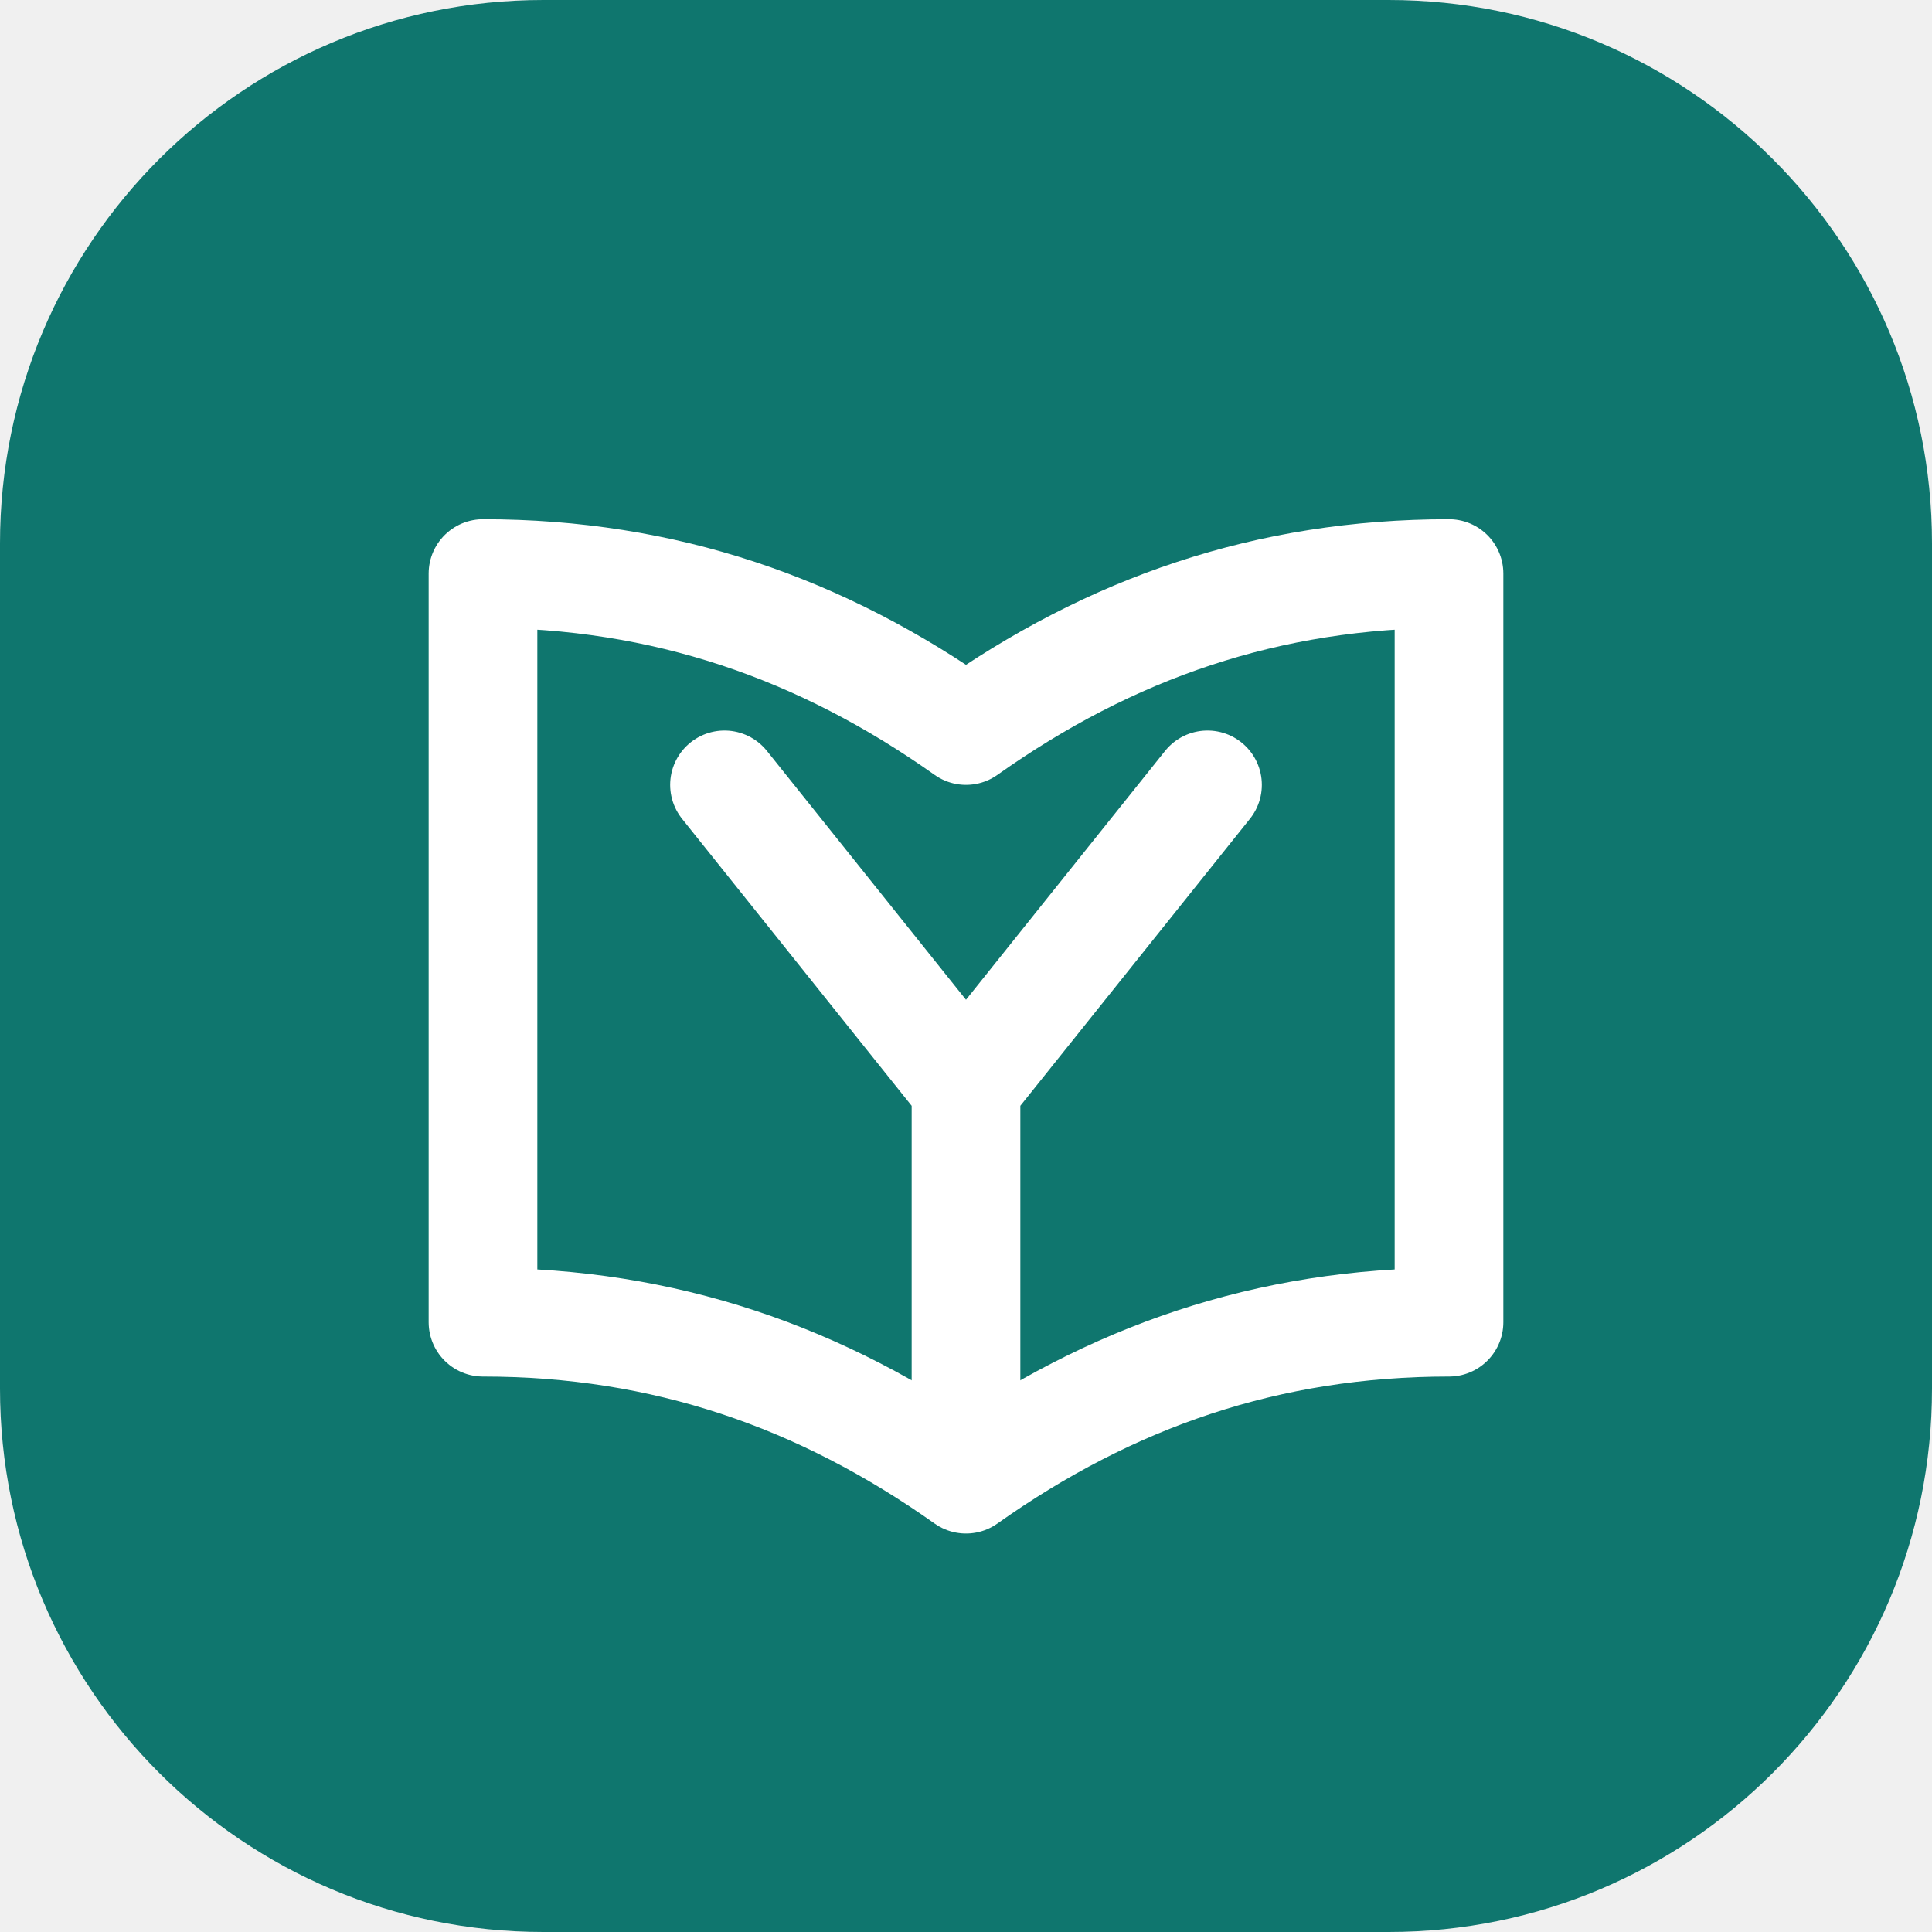
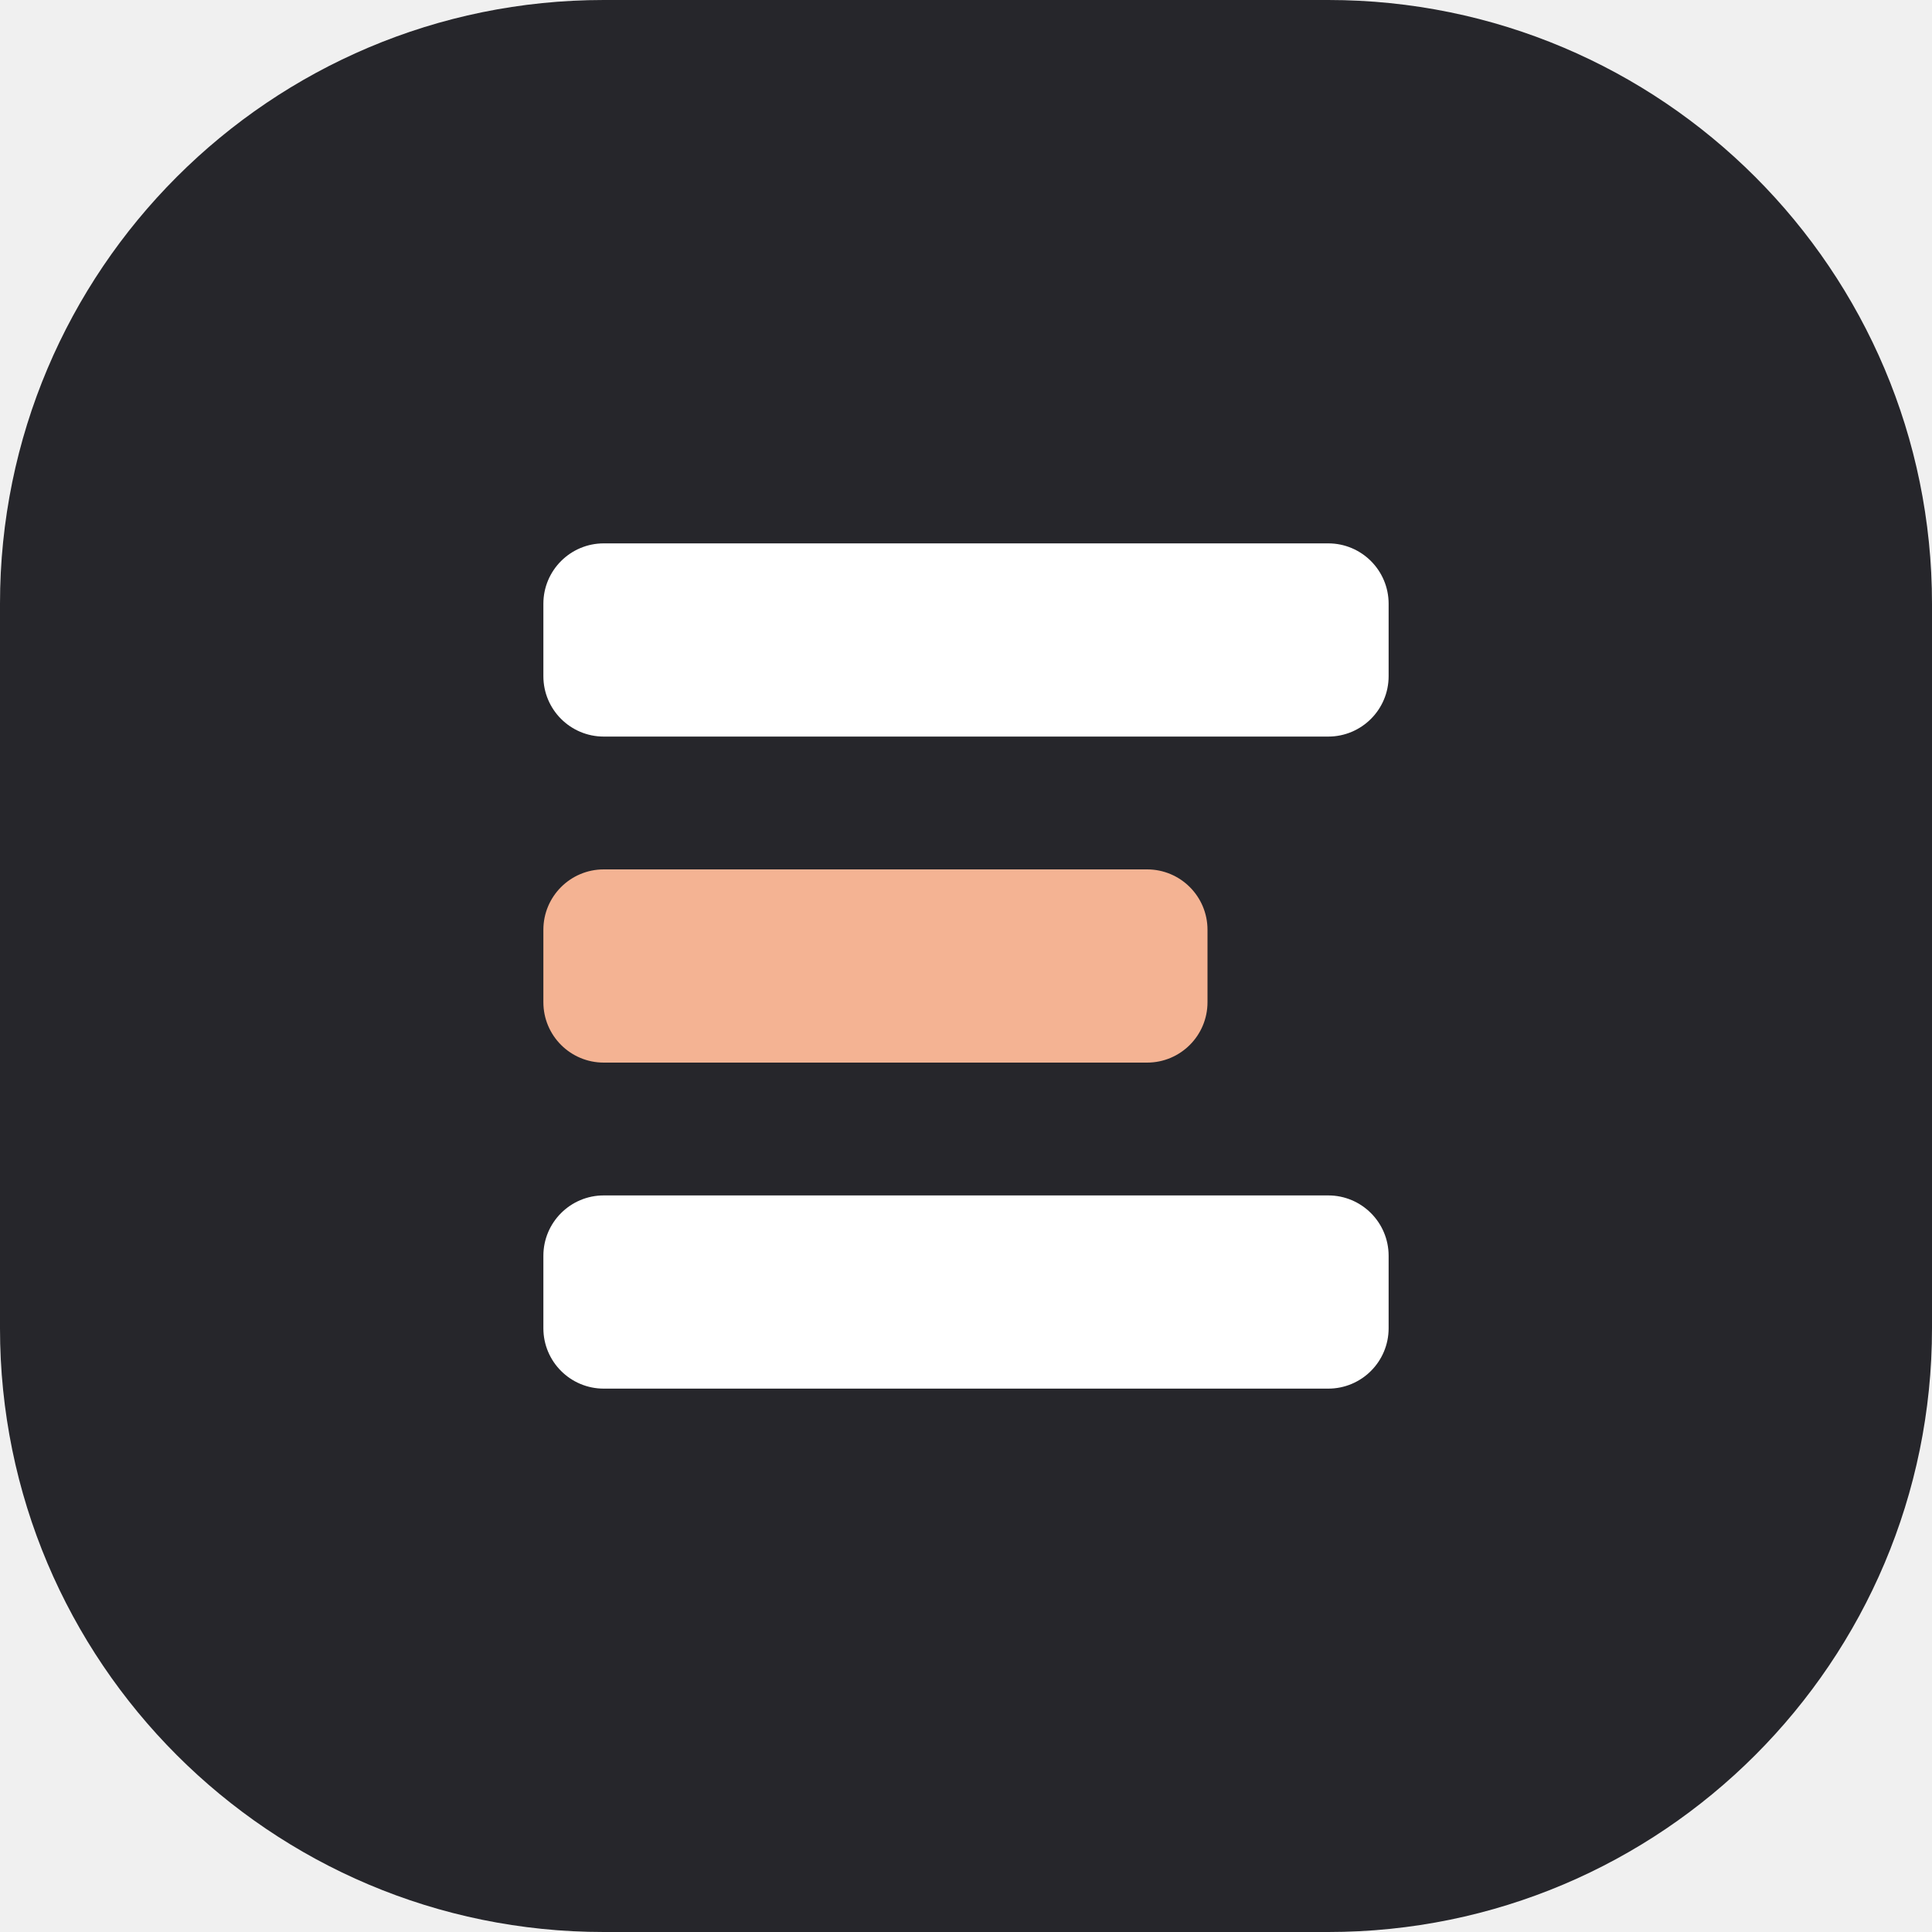
<svg xmlns="http://www.w3.org/2000/svg" viewBox="0 0 32 32">
-   <rect width="32" height="32" rx="9" fill="#0f766e" />
-   <path d="M8 9.5c3 0 5.6.9 8 2.6 2.4-1.7 5-2.6 8-2.6v12.4c-3 0-5.6.9-8 2.6-2.4-1.7-5-2.6-8-2.6z" fill="none" stroke="#fff" stroke-width="1.8" stroke-linejoin="round" />
-   <path d="M12 13l4 5 4-5M16 18v6.3" fill="none" stroke="#fff" stroke-width="1.8" stroke-linecap="round" stroke-linejoin="round" />
+   <rect width="32" height="32" rx="10" fill="#26262b" />
+   <rect x="9" y="9" width="14" height="3.2" rx="1" fill="#fff" />
+   <rect x="9" y="14.4" width="11" height="3.2" rx="1" fill="#f4b393" />
+   <rect x="9" y="19.8" width="14" height="3.2" rx="1" fill="#fff" />
</svg>
